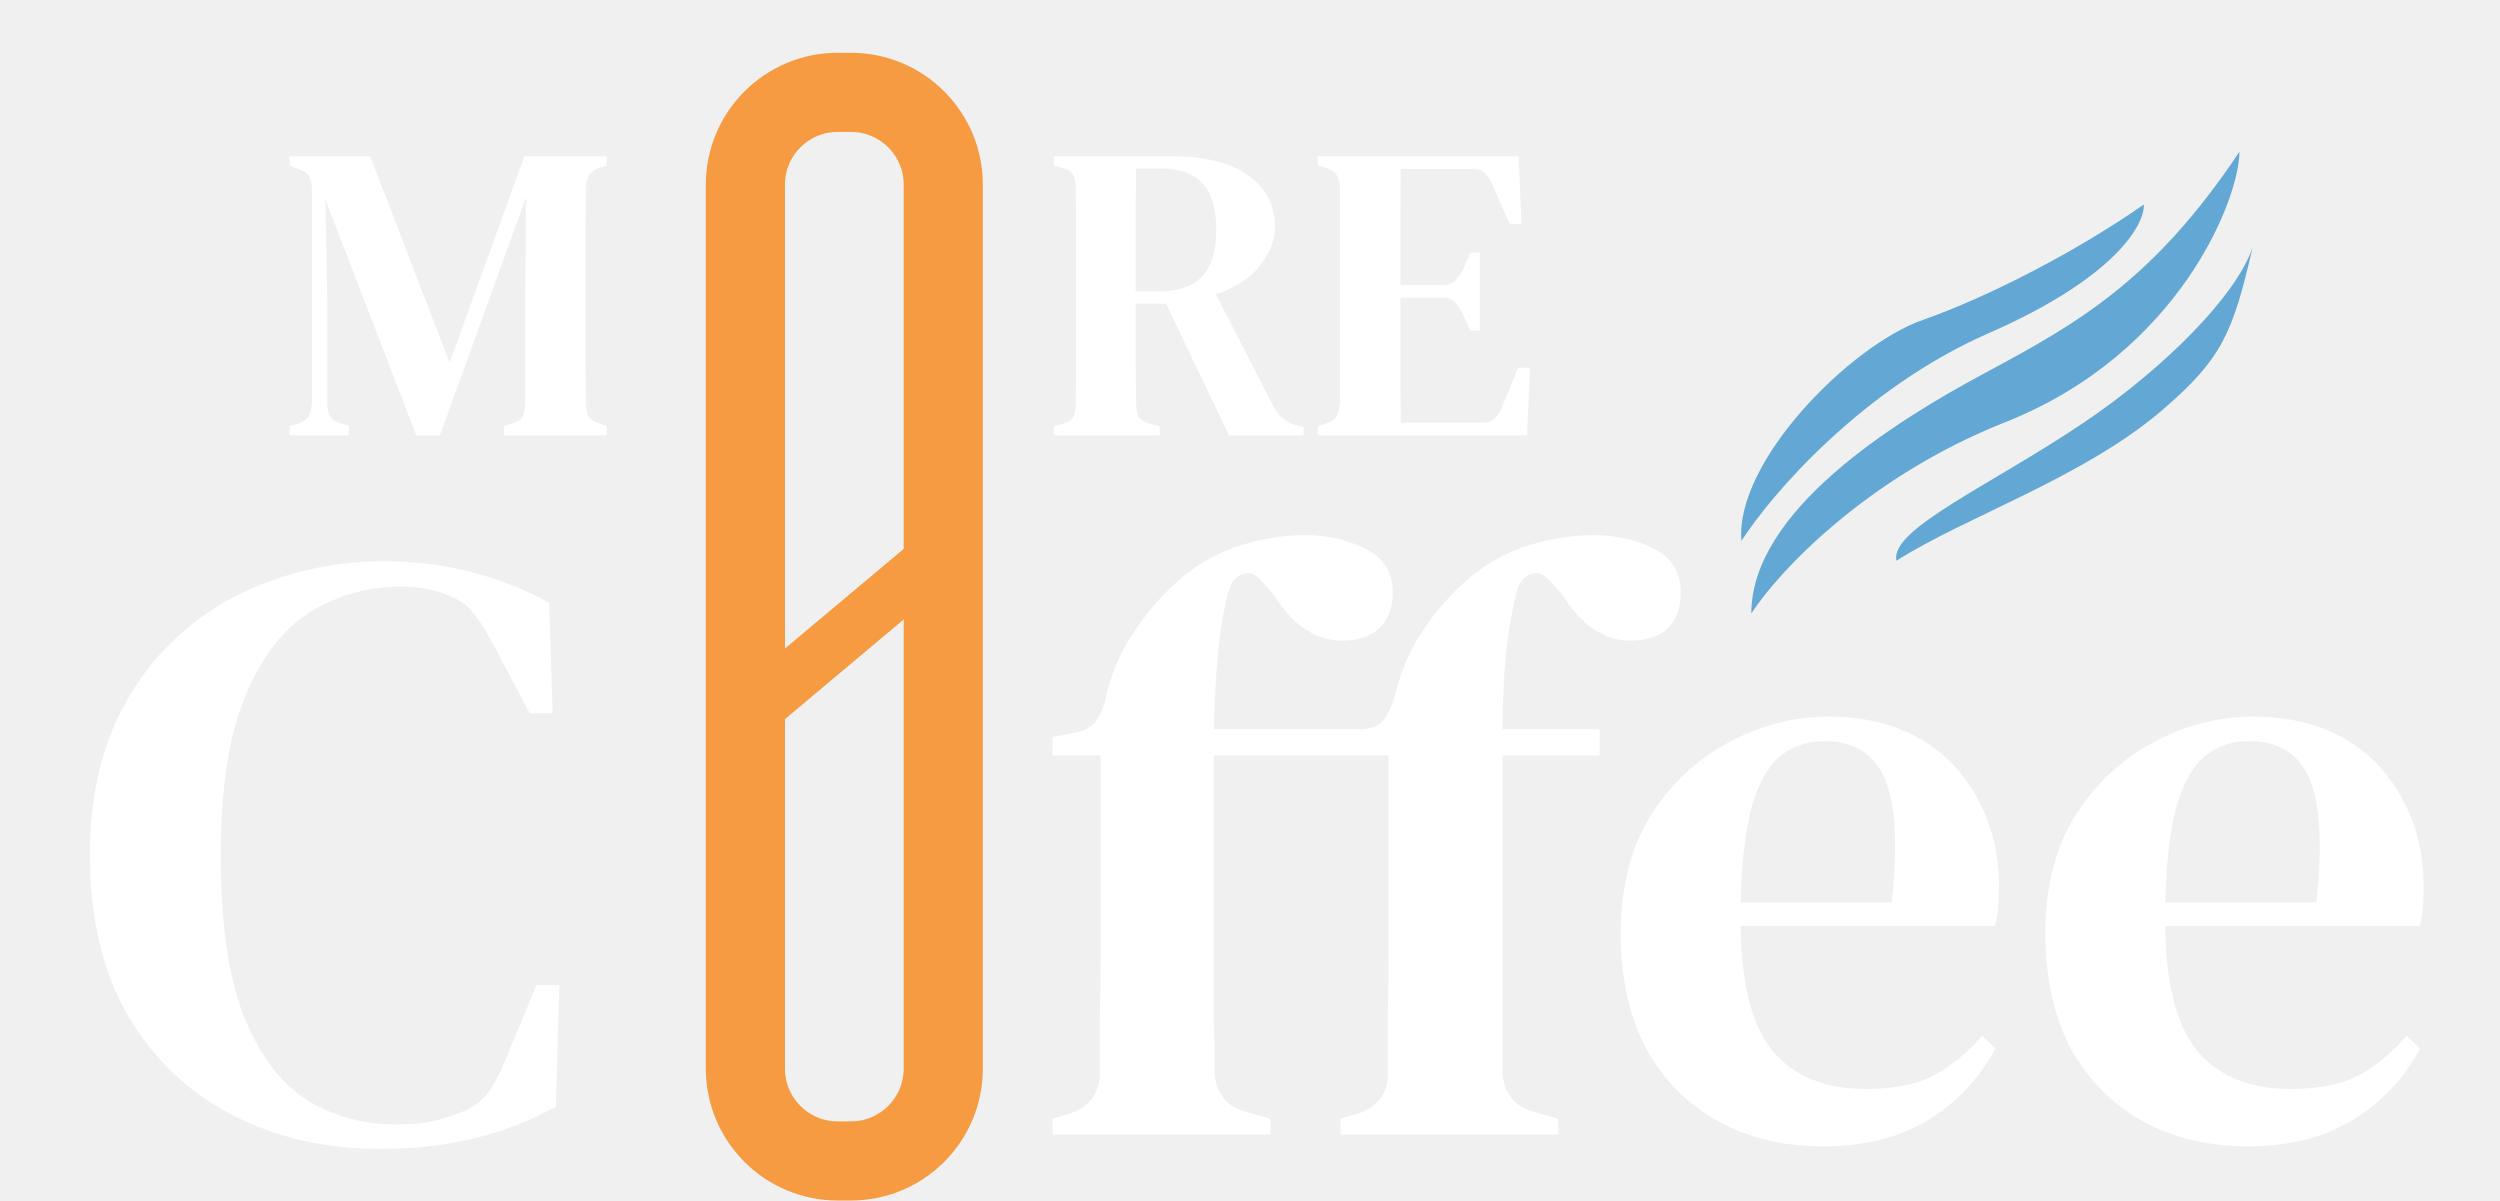
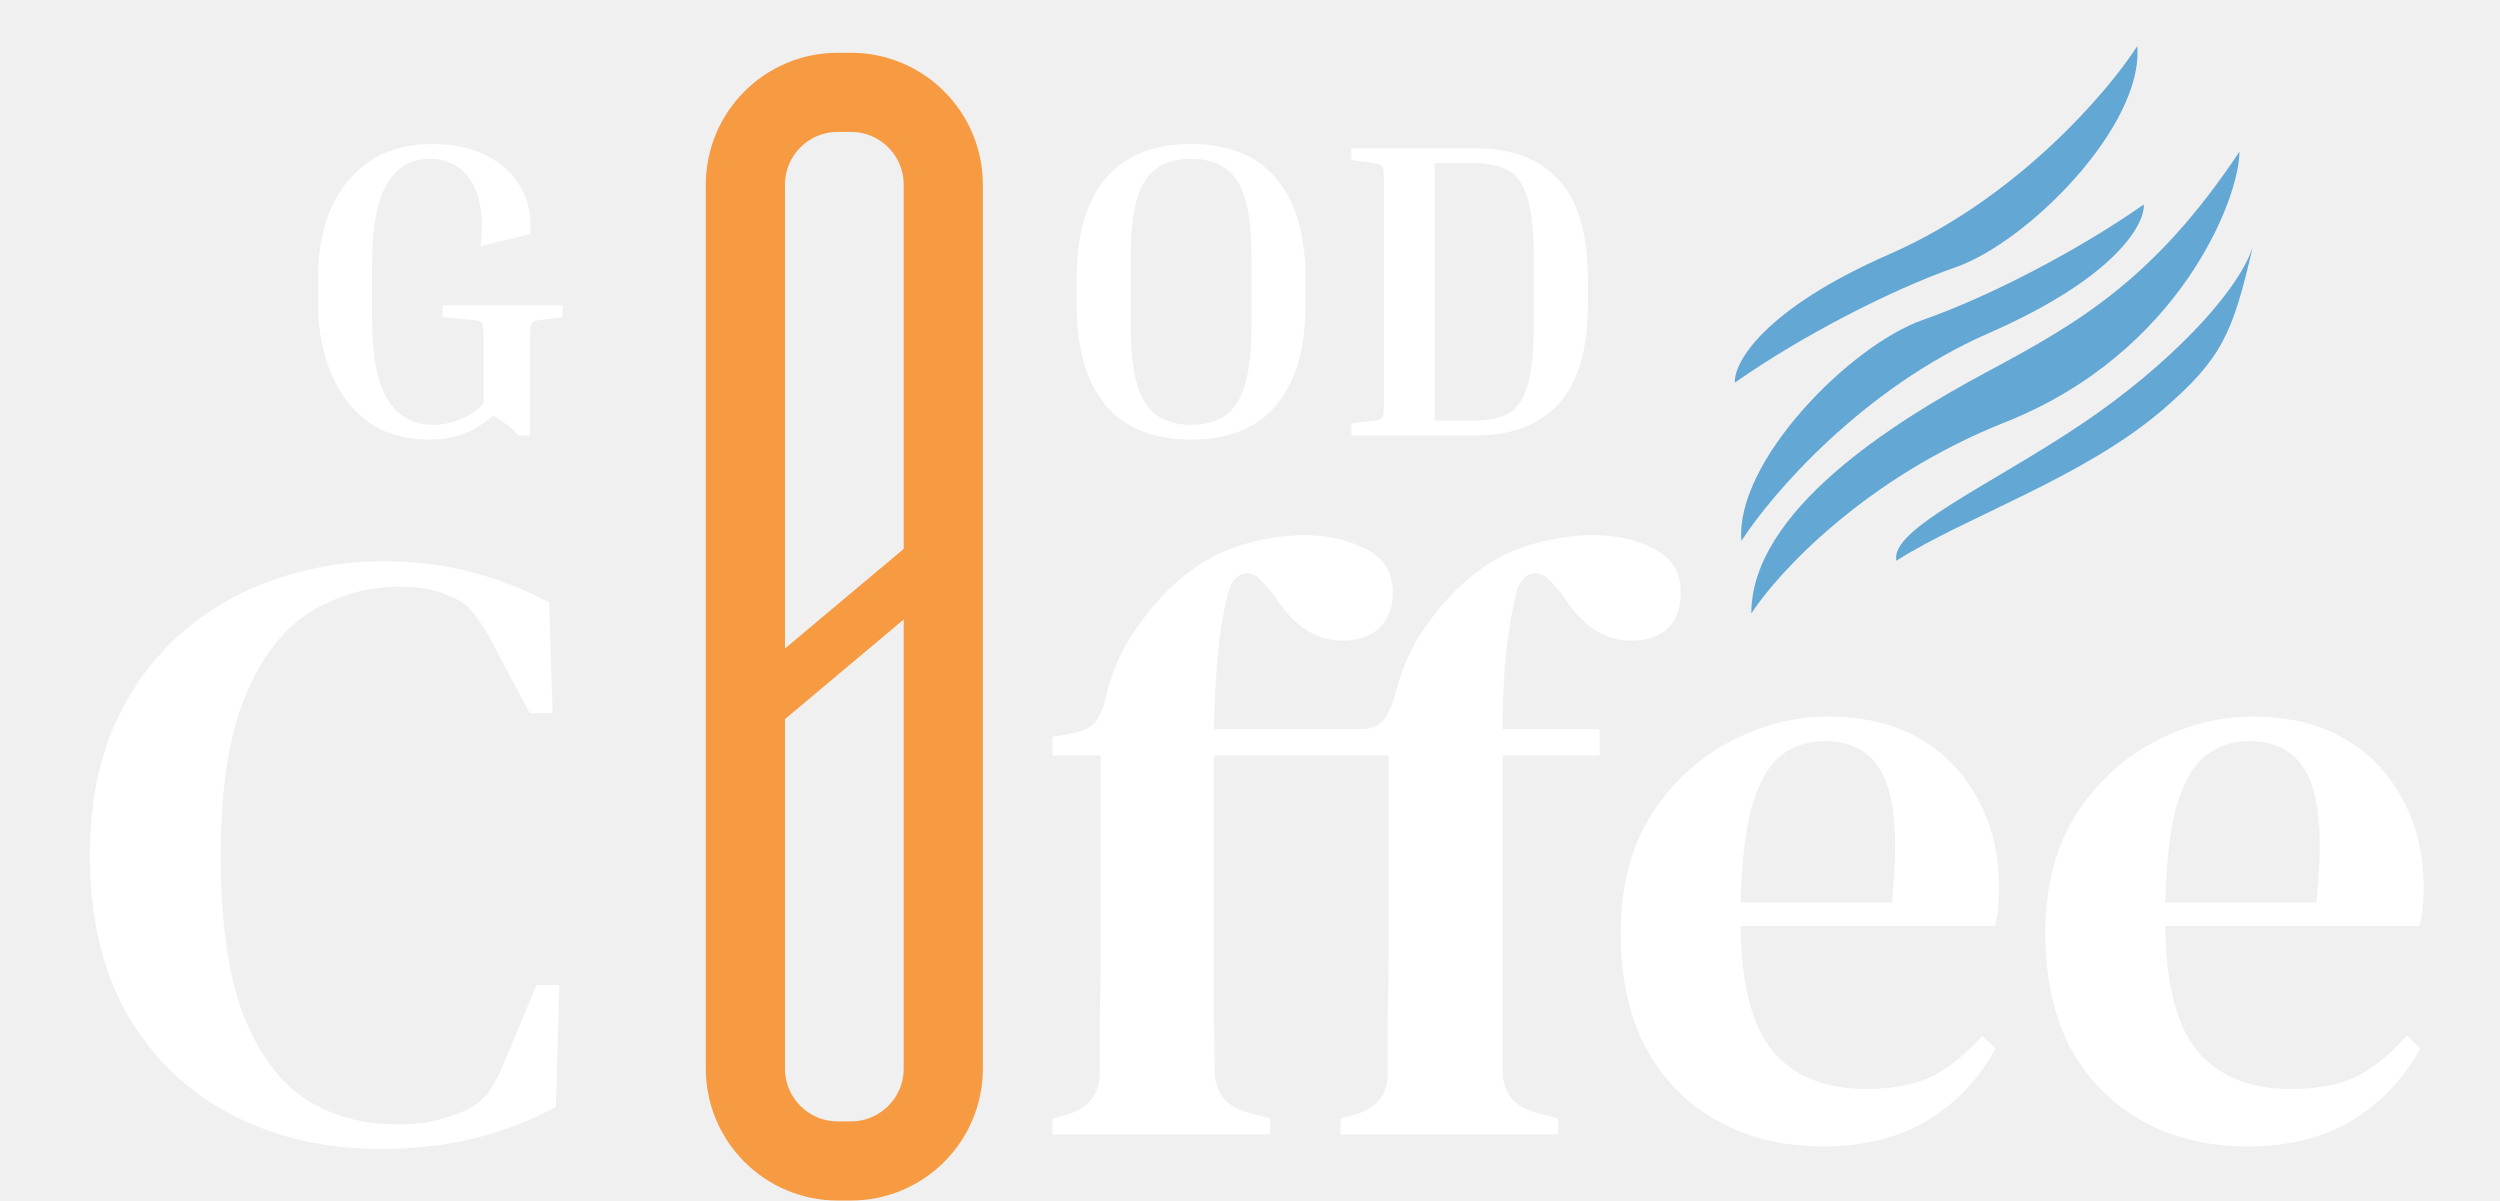
<svg xmlns="http://www.w3.org/2000/svg" width="379" height="182" viewBox="0 0 379 182" fill="none">
  <path d="M57.657 174.176C49.38 174.176 41.913 172.469 35.258 169.056C28.602 165.643 23.311 160.608 19.386 153.952C15.546 147.296 13.626 139.189 13.626 129.632C13.626 122.464 14.777 116.107 17.081 110.56C19.471 105.013 22.713 100.363 26.809 96.608C30.991 92.768 35.77 89.909 41.145 88.032C46.522 86.069 52.239 85.088 58.297 85.088C62.991 85.088 67.385 85.643 71.481 86.752C75.578 87.776 79.503 89.312 83.257 91.36L83.769 108.128H80.314L74.938 98.016C74.084 96.309 73.145 94.773 72.121 93.408C71.183 92.043 69.945 91.061 68.409 90.464C66.276 89.44 63.759 88.928 60.858 88.928C55.823 88.928 51.215 90.208 47.033 92.768C42.938 95.328 39.652 99.595 37.178 105.568C34.703 111.456 33.465 119.52 33.465 129.76C33.465 139.915 34.617 147.979 36.922 153.952C39.311 159.925 42.511 164.192 46.522 166.752C50.532 169.227 55.055 170.464 60.09 170.464C62.394 170.464 64.271 170.293 65.722 169.952C67.172 169.611 68.623 169.141 70.073 168.544C71.78 167.861 73.103 166.88 74.041 165.6C74.98 164.235 75.791 162.699 76.474 160.992L81.338 149.344H84.793L84.281 167.776C80.612 169.824 76.559 171.403 72.121 172.512C67.684 173.621 62.863 174.176 57.657 174.176Z" fill="white" />
  <path d="M159.566 172V169.568L161.486 169.056C164.899 168.117 166.649 166.027 166.734 162.784C166.734 159.883 166.734 156.981 166.734 154.08C166.819 151.093 166.862 148.107 166.862 145.12V114.528H159.566V111.712L162.382 111.2C164.089 110.944 165.326 110.347 166.094 109.408C166.862 108.384 167.417 106.976 167.758 105.184C168.611 101.856 169.849 98.955 171.47 96.48C173.091 93.92 175.011 91.531 177.23 89.312C180.387 86.24 183.758 84.107 187.342 82.912C190.926 81.717 194.425 81.12 197.838 81.12C201.166 81.12 204.195 81.803 206.926 83.168C209.742 84.533 211.15 86.752 211.15 89.824C211.15 92.128 210.467 93.92 209.102 95.2C207.822 96.48 205.945 97.12 203.47 97.12C199.459 97.12 196.003 94.816 193.102 90.208L191.566 88.416C190.542 87.136 189.518 86.667 188.494 87.008C187.47 87.264 186.745 88.075 186.318 89.44C185.55 92.171 184.995 95.371 184.654 99.04C184.313 102.624 184.099 106.464 184.014 110.56H206.03C207.737 110.56 208.974 110.091 209.742 109.152C210.51 108.128 211.107 106.805 211.534 105.184C212.387 101.856 213.582 98.955 215.118 96.48C216.739 93.92 218.659 91.531 220.878 89.312C224.035 86.24 227.406 84.107 230.99 82.912C234.659 81.717 238.201 81.12 241.614 81.12C244.942 81.12 247.971 81.803 250.702 83.168C253.433 84.533 254.798 86.752 254.798 89.824C254.798 92.128 254.158 93.92 252.878 95.2C251.598 96.48 249.678 97.12 247.118 97.12C243.193 97.12 239.779 94.816 236.878 90.208L235.342 88.416C234.233 87.136 233.166 86.667 232.142 87.008C231.203 87.264 230.478 88.075 229.966 89.44C229.283 92.171 228.729 95.371 228.302 99.04C227.961 102.624 227.79 106.464 227.79 110.56H242.51V114.528H227.79V145.12C227.79 148.021 227.79 150.923 227.79 153.824C227.79 156.725 227.79 159.584 227.79 162.4C227.875 165.728 229.582 167.819 232.91 168.672L236.238 169.568V172H203.214V169.568L205.134 169.056C208.633 168.117 210.382 166.027 210.382 162.784C210.382 159.883 210.382 156.981 210.382 154.08C210.467 151.093 210.51 148.107 210.51 145.12V114.528H184.014V145.12C184.014 148.021 184.014 150.923 184.014 153.824C184.099 156.725 184.142 159.584 184.142 162.4C184.227 165.728 185.934 167.819 189.262 168.672L192.59 169.568V172H159.566ZM277.188 108.64C282.564 108.64 287.172 109.749 291.012 111.968C294.852 114.187 297.796 117.259 299.844 121.184C301.977 125.024 303.044 129.461 303.044 134.496C303.044 135.605 303.001 136.672 302.916 137.696C302.831 138.635 302.66 139.531 302.404 140.384H263.876C263.961 149.173 265.583 155.488 268.74 159.328C271.983 163.168 276.676 165.088 282.82 165.088C287.087 165.088 290.543 164.405 293.188 163.04C295.833 161.589 298.265 159.584 300.484 157.024L302.532 158.944C299.972 163.637 296.473 167.307 292.036 169.952C287.684 172.512 282.479 173.792 276.42 173.792C270.361 173.792 265.028 172.512 260.42 169.952C255.812 167.392 252.185 163.723 249.54 158.944C246.98 154.08 245.7 148.277 245.7 141.536C245.7 134.539 247.193 128.608 250.18 123.744C253.252 118.88 257.177 115.168 261.956 112.608C266.82 109.963 271.897 108.64 277.188 108.64ZM276.548 112.352C274.073 112.352 271.897 113.077 270.02 114.528C268.228 115.893 266.777 118.368 265.668 121.952C264.644 125.451 264.047 130.4 263.876 136.8H286.788C287.727 128.181 287.385 121.952 285.764 118.112C284.143 114.272 281.071 112.352 276.548 112.352ZM341.563 108.64C346.939 108.64 351.547 109.749 355.387 111.968C359.227 114.187 362.171 117.259 364.219 121.184C366.352 125.024 367.419 129.461 367.419 134.496C367.419 135.605 367.376 136.672 367.291 137.696C367.206 138.635 367.035 139.531 366.779 140.384H328.251C328.336 149.173 329.958 155.488 333.115 159.328C336.358 163.168 341.051 165.088 347.195 165.088C351.462 165.088 354.918 164.405 357.563 163.04C360.208 161.589 362.64 159.584 364.859 157.024L366.907 158.944C364.347 163.637 360.848 167.307 356.411 169.952C352.059 172.512 346.854 173.792 340.795 173.792C334.736 173.792 329.403 172.512 324.795 169.952C320.187 167.392 316.56 163.723 313.915 158.944C311.355 154.08 310.075 148.277 310.075 141.536C310.075 134.539 311.568 128.608 314.555 123.744C317.627 118.88 321.552 115.168 326.331 112.608C331.195 109.963 336.272 108.64 341.563 108.64ZM340.923 112.352C338.448 112.352 336.272 113.077 334.395 114.528C332.603 115.893 331.152 118.368 330.043 121.952C329.019 125.451 328.422 130.4 328.251 136.8H351.163C352.102 128.181 351.76 121.952 350.139 118.112C348.518 114.272 345.446 112.352 340.923 112.352Z" fill="white" />
  <path d="M301.5 50.5C282.3 58.9 268.5 75 264 82C262.999 69.989 280.5 52.35 291.5 48.5C301.5 45 315 38 325 31C325.167 34 320.7 42.1 301.5 50.5Z" fill="#63A7D4" />
+   <path d="M286.505 38.5C305.705 30.1 319.505 14 324.005 7C325.006 19.011 307.505 36.65 296.505 40.5C286.505 44 273.005 51 263.005 58C262.838 55 267.305 46.9 286.505 38.5Z" fill="#63A7D4" />
  <path d="M328 62C315.997 72.38 298.051 78.286 287.5 85C286.437 80.214 302.007 73.47 316 64C328.322 55.66 339.033 44.758 341.5 37.5C338.5 50.5 336.854 54.343 328 62Z" fill="#63A7D4" />
  <path d="M304 64C282.8 72.4 269.5 86.833 265.5 93C265.5 77.5 287 64 301 56.5C315 49 326.5 42.5 339.5 23C339.5 30 330.5 53.5 304 64Z" fill="#63A7D4" />
-   <path d="M43.907 66V64.592L45.187 64.208C45.997 63.952 46.552 63.547 46.85 62.992C47.149 62.395 47.298 61.627 47.298 60.688V29.008C47.298 28.155 47.192 27.472 46.978 26.96C46.765 26.405 46.232 25.979 45.379 25.68L43.907 25.104V23.696H56.13L68.162 54.992L79.49 23.696H91.971V25.104L90.947 25.424C90.136 25.68 89.581 26.085 89.282 26.64C88.984 27.152 88.835 27.835 88.835 28.688C88.792 31.163 88.77 33.637 88.77 36.112C88.77 38.544 88.77 41.019 88.77 43.536V46.16C88.77 48.635 88.77 51.109 88.77 53.584C88.77 56.059 88.792 58.512 88.835 60.944C88.835 61.84 88.941 62.523 89.154 62.992C89.368 63.461 89.88 63.845 90.691 64.144L91.971 64.592V66H76.418V64.592L77.826 64.144C78.637 63.845 79.128 63.461 79.299 62.992C79.512 62.48 79.618 61.797 79.618 60.944V47.056L79.746 29.904L66.691 66H63.106L49.346 30.288L49.602 44.88V60.752C49.602 61.691 49.73 62.437 49.986 62.992C50.242 63.547 50.776 63.931 51.587 64.144L52.867 64.592V66H43.907Z" fill="white" />
-   <path d="M159.753 66V64.656L161.097 64.272C161.951 64.016 162.484 63.653 162.697 63.184C162.953 62.672 163.081 61.968 163.081 61.072C163.124 58.597 163.145 56.123 163.145 53.648C163.145 51.173 163.145 48.677 163.145 46.16V43.536C163.145 41.061 163.145 38.587 163.145 36.112C163.145 33.637 163.124 31.163 163.081 28.688C163.081 27.792 162.975 27.109 162.761 26.64C162.548 26.128 162.015 25.744 161.161 25.488L159.753 25.04V23.696H177.673C182.665 23.696 186.505 24.656 189.193 26.576C191.924 28.453 193.289 31.099 193.289 34.512C193.289 36.389 192.543 38.288 191.049 40.208C189.599 42.128 187.359 43.6 184.329 44.624L193.033 61.584C193.759 62.992 194.889 63.952 196.425 64.464L197.641 64.72V66H186.313L176.777 46.032H172.169C172.169 49.061 172.169 51.792 172.169 54.224C172.169 56.656 172.191 58.939 172.233 61.072C172.233 61.925 172.361 62.608 172.617 63.12C172.916 63.632 173.471 63.995 174.281 64.208L175.817 64.656V66H159.753ZM172.169 44.176H175.625C178.655 44.176 180.873 43.408 182.281 41.872C183.689 40.336 184.393 37.989 184.393 34.832C184.393 31.675 183.711 29.349 182.345 27.856C181.023 26.32 178.868 25.552 175.881 25.552H172.233C172.233 27.216 172.212 28.923 172.169 30.672C172.169 32.379 172.169 34.32 172.169 36.496C172.169 38.629 172.169 41.189 172.169 44.176ZM199.753 66V64.656L201.033 64.208C201.801 63.995 202.335 63.632 202.633 63.12C202.932 62.565 203.103 61.819 203.145 60.88V28.688C203.103 27.792 202.953 27.109 202.697 26.64C202.441 26.128 201.908 25.744 201.097 25.488L199.753 25.04V23.696H230.217L230.665 33.936H228.873L226.313 28.176C225.972 27.365 225.588 26.747 225.161 26.32C224.735 25.851 224.095 25.616 223.241 25.616H212.361C212.319 28.261 212.297 30.992 212.297 33.808C212.297 36.581 212.297 39.717 212.297 43.216H218.633C219.487 43.216 220.127 43.003 220.553 42.576C221.023 42.107 221.449 41.488 221.833 40.72L222.921 38.288H224.329V50.128H222.921L221.769 47.696C221.428 46.928 221.044 46.309 220.617 45.84C220.191 45.371 219.551 45.136 218.697 45.136H212.297C212.297 48.208 212.297 50.853 212.297 53.072C212.297 55.291 212.297 57.275 212.297 59.024C212.34 60.731 212.361 62.416 212.361 64.08H224.649C225.503 64.08 226.164 63.867 226.633 63.44C227.103 62.971 227.487 62.331 227.785 61.52L230.153 55.76H231.945L231.497 66H199.753Z" fill="white" />
-   <rect x="113" y="14" width="30" height="162" rx="14" stroke="#F69B42" stroke-width="12" />
-   <rect x="110" y="105.868" width="40.243" height="8.198" transform="rotate(-40 110 105.868)" fill="#F69B42" />
+   <path d="M67.104 48.08V46.288H85.28V48.08L81.76 48.528C81.077 48.613 80.672 48.805 80.544 49.104C80.416 49.36 80.352 50.213 80.352 51.664V66H78.624C77.472 64.805 76.192 63.803 74.784 62.992C73.632 64.016 72.267 64.891 70.688 65.616C69.109 66.299 67.189 66.64 64.928 66.64C61.429 66.64 58.421 65.765 55.904 64.016C53.429 62.224 51.531 59.771 50.208 56.656C48.885 53.499 48.224 49.915 48.224 45.904V41.872C48.224 37.989 48.885 34.555 50.208 31.568C51.531 28.539 53.472 26.171 56.032 24.464C58.592 22.715 61.728 21.84 65.44 21.84C68.939 21.84 71.819 22.48 74.08 23.76C76.384 24.997 78.069 26.661 79.136 28.752C80.203 30.8 80.608 33.04 80.352 35.472L72.864 37.328C73.333 33.061 72.864 29.797 71.456 27.536C70.048 25.232 67.957 24.08 65.184 24.08C59.339 24.08 56.416 29.264 56.416 39.632V48.784C56.416 59.195 59.509 64.4 65.696 64.4C67.061 64.4 68.427 64.123 69.792 63.568C71.2 63.013 72.373 62.203 73.312 61.136V51.664C73.312 50.213 73.248 49.339 73.12 49.04C72.992 48.741 72.587 48.571 71.904 48.528L67.104 48.08Z" fill="white" />
+   <path d="M197.912 42.192V46.224C197.912 52.795 196.44 57.851 193.496 61.392C190.595 64.891 186.285 66.64 180.568 66.64C174.851 66.64 170.52 64.891 167.576 61.392C164.675 57.851 163.224 52.795 163.224 46.224V42.192C163.224 35.621 164.675 30.587 167.576 27.088C170.52 23.589 174.851 21.84 180.568 21.84C186.285 21.84 190.595 23.589 193.496 27.088C196.44 30.587 197.912 35.621 197.912 42.192ZM189.72 38.992C189.72 35.237 189.4 32.293 188.76 30.16C188.12 27.984 187.117 26.427 185.752 25.488C184.429 24.549 182.701 24.08 180.568 24.08C178.477 24.08 176.749 24.549 175.384 25.488C174.019 26.427 173.016 27.984 172.376 30.16C171.736 32.293 171.416 35.237 171.416 38.992V49.424C171.416 53.136 171.736 56.08 172.376 58.256C173.016 60.432 174.019 62.011 175.384 62.992C176.749 63.931 178.477 64.4 180.568 64.4C182.701 64.4 184.429 63.931 185.752 62.992C187.117 62.011 188.12 60.432 188.76 58.256C189.4 56.08 189.72 53.136 189.72 49.424V38.992ZM204.877 24.272V22.48H223.757C229.218 22.48 233.4 24.08 236.301 27.28C239.245 30.48 240.717 35.451 240.717 42.192V46.224C240.717 52.965 239.245 57.957 236.301 61.2C233.4 64.4 229.218 66 223.757 66H204.877V64.208L208.397 63.76C209.08 63.675 209.485 63.504 209.613 63.248C209.741 62.949 209.805 62.075 209.805 60.624V27.856C209.805 26.405 209.741 25.552 209.613 25.296C209.485 24.997 209.08 24.805 208.397 24.72L204.877 24.272ZM223.437 24.72H217.485V63.76H223.437C225.613 63.76 227.362 63.397 228.685 62.672C230.008 61.904 230.968 60.496 231.565 58.448C232.205 56.357 232.525 53.349 232.525 49.424V38.992C232.525 35.067 232.205 32.08 231.565 30.032C230.968 27.984 230.008 26.597 228.685 25.872C227.362 25.104 225.613 24.72 223.437 24.72Z" fill="white" />
+   <path d="M129 14H127C119.268 14 113 20.268 113 28V162C113 169.732 119.268 176 127 176H129C136.732 176 143 169.732 143 162V28C143 20.268 136.732 14 129 14Z" stroke="#F69B42" stroke-width="12" />
+   <path d="M140.828 80L110 105.868L115.27 112.148L146.098 86.28L140.828 80Z" fill="#F69B42" />
</svg>
